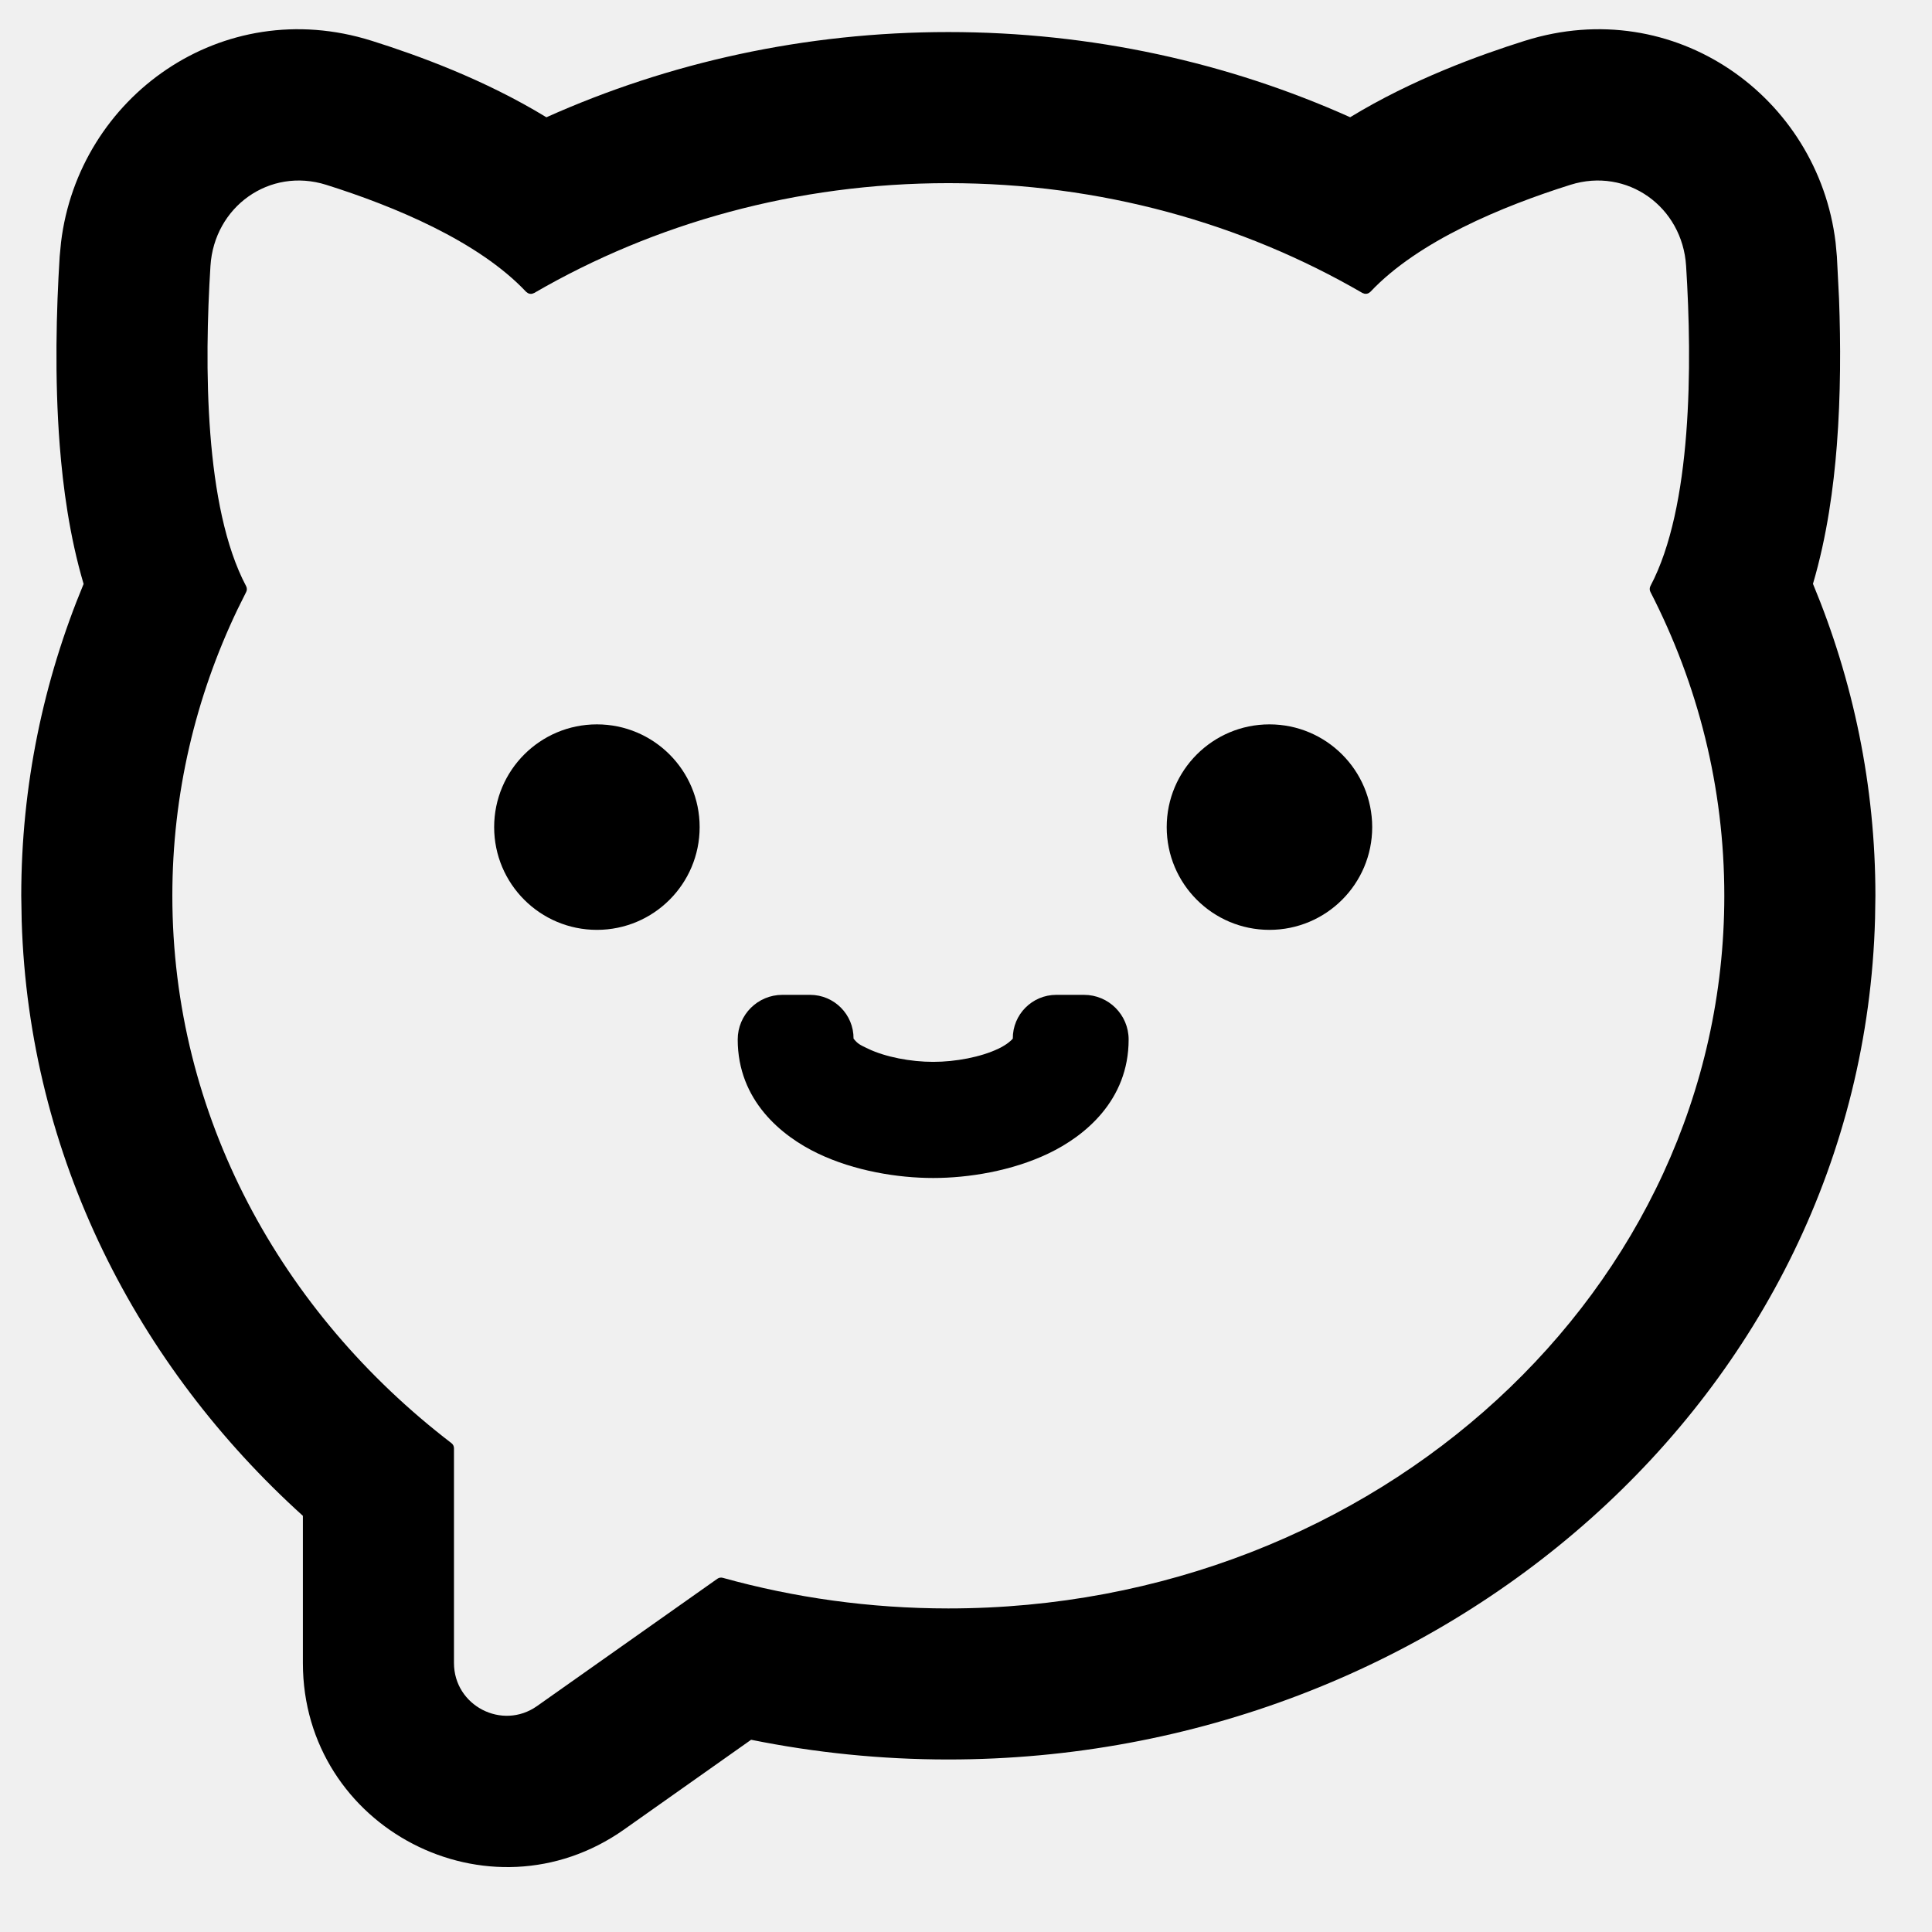
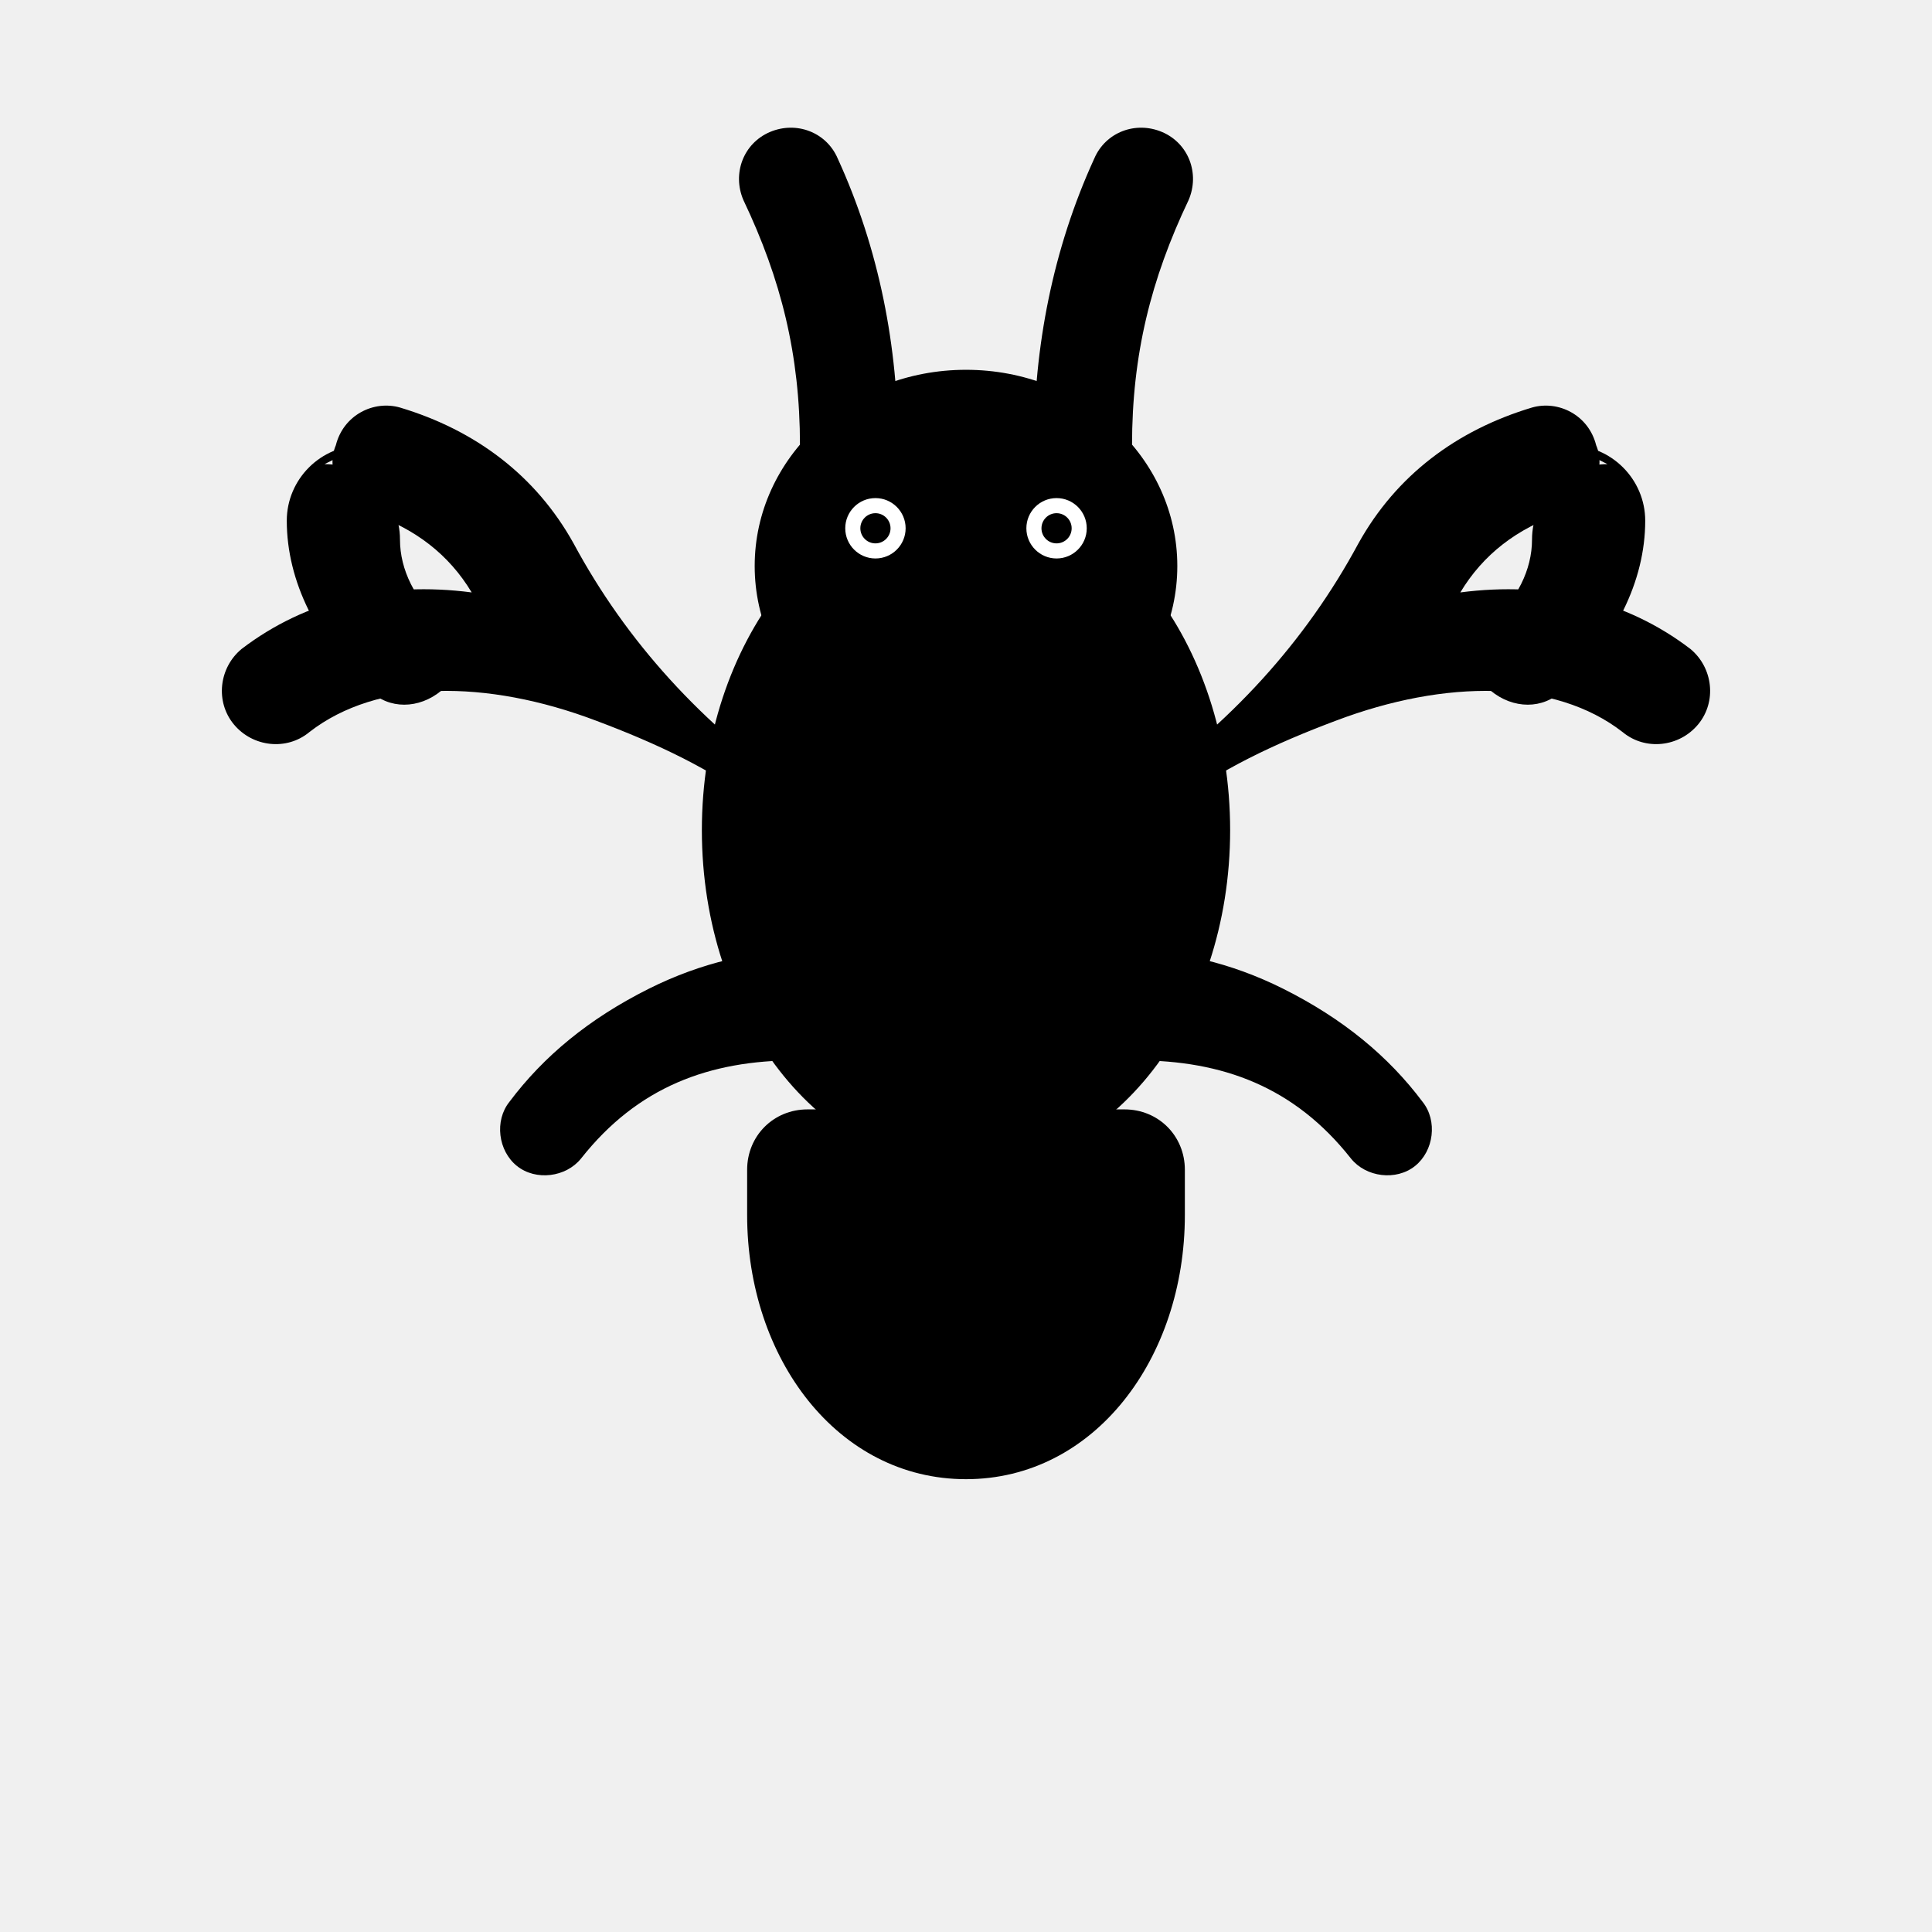
- <svg xmlns="http://www.w3.org/2000/svg" viewBox="0 0 44 44" fill="none">
-   <path d="M34.731 0.928C38.139 -0.145 41.404 2.208 41.804 5.519L41.834 5.842L41.883 6.809C41.921 7.827 41.922 8.987 41.833 10.139C41.759 11.089 41.611 12.206 41.289 13.296C42.204 15.497 42.711 17.894 42.711 20.4L42.703 20.92C42.406 31.798 32.799 40.071 21.598 40.071C20.059 40.071 18.556 39.915 17.106 39.622L14.214 41.665L14.213 41.666C11.139 43.833 6.899 41.635 6.898 37.875V34.522C3.122 31.108 0.66 26.339 0.494 20.979L0.484 20.4C0.484 17.895 0.99 15.5 1.904 13.299C1.582 12.208 1.434 11.091 1.36 10.14C1.241 8.603 1.283 7.054 1.359 5.842L1.39 5.519C1.789 2.208 5.054 -0.145 8.462 0.928H8.463C9.507 1.257 11.027 1.806 12.444 2.671C15.224 1.425 18.331 0.73 21.598 0.73C24.863 0.73 27.97 1.424 30.749 2.67C32.166 1.806 33.687 1.257 34.73 0.928H34.731ZM38.4 6.058C38.316 4.707 37.055 3.803 35.765 4.209C34.218 4.696 32.299 5.49 31.211 6.645L31.171 6.675C31.142 6.69 31.108 6.695 31.075 6.689L31.028 6.672C28.299 5.087 25.065 4.171 21.598 4.171C18.13 4.171 14.895 5.088 12.165 6.673L12.118 6.69C12.086 6.696 12.052 6.691 12.023 6.676L11.982 6.646C10.894 5.491 8.975 4.696 7.429 4.209C6.138 3.803 4.878 4.707 4.793 6.058C4.652 8.309 4.654 11.553 5.604 13.347C5.627 13.389 5.629 13.44 5.606 13.483L5.409 13.879C4.454 15.875 3.925 18.081 3.925 20.4C3.925 25.411 6.397 29.89 10.282 32.867C10.318 32.895 10.339 32.937 10.339 32.982V37.874C10.339 38.846 11.436 39.415 12.23 38.855L16.338 35.955C16.373 35.93 16.419 35.922 16.461 35.934C18.087 36.386 19.811 36.631 21.598 36.631C31.358 36.631 39.27 29.364 39.27 20.4C39.27 17.925 38.666 15.579 37.587 13.48C37.565 13.438 37.566 13.387 37.588 13.345C38.537 11.551 38.542 8.309 38.4 6.058Z" fill="currentColor" />
-   <path fill-rule="evenodd" clip-rule="evenodd" d="M24.687 22.657C25.249 22.657 25.704 23.112 25.704 23.674C25.704 25.066 24.699 25.877 23.879 26.269C23.041 26.67 22.053 26.828 21.253 26.828C20.452 26.828 19.464 26.67 18.626 26.269C17.806 25.877 16.801 25.066 16.801 23.674C16.801 23.112 17.256 22.657 17.818 22.657L18.449 22.657C18.998 22.657 19.443 23.104 19.439 23.654C19.533 23.77 19.573 23.791 19.767 23.883C20.166 24.074 20.742 24.183 21.253 24.183C21.763 24.183 22.34 24.074 22.738 23.883C22.932 23.791 23.034 23.693 23.066 23.654C23.062 23.104 23.507 22.657 24.056 22.657L24.687 22.657Z" fill="currentColor" />
-   <circle cx="13.594" cy="18.837" r="2.34" fill="currentColor" />
-   <circle cx="28.911" cy="18.837" r="2.34" fill="currentColor" />
+ <svg xmlns="http://www.w3.org/2000/svg" viewBox="0 0 512 512">
+   <g fill="currentColor">
+     <ellipse cx="256" cy="220" rx="70" ry="90" />
+     <path d="M214 294c-9 0-16 7-16 16v12c0 38 24 70 58 70s58-32 58-70v-12c0-9-7-16-16-16H214z" />
+     <rect x="224" y="304" width="64" height="20" rx="8" />
+     <rect x="228" y="332" width="56" height="20" rx="8" />
+     <rect x="232" y="360" width="48" height="20" rx="8" />
+     <path d="M212 252c-12 0-26 3-40 10-16 8-28 18-37 30-4 5-3 13 2 17s13 3 17-2c15-19 34-26 57-26h1c7 0 12-6 12-13s-6-13-12-13z" />
+     <path d="M300 252c12 0 26 3 40 10 16 8 28 18 37 30 4 5 3 13-2 17s-13 3-17-2c-15-19-34-26-57-26h-1c-7 0-12-6-12-13s6-13 12-13z" />
+     <path d="M212 210c-26-18-46-40-60-66-10-18-26-30-46-36-7-2-15 2-17 10-3 7 2 15 9 18 12 4 21 11 27 21-23-3-44 2-61 15-6 5-7 14-2 20 5 6 14 7 20 2 18-14 47-14 76-3 16 6 31 13 44 23 6 4 15 3 19-3 5-7 3-15-3-20z" />
+     <path d="M300 210c26-18 46-40 60-66 10-18 26-30 46-36 7-2 15 2 17 10 3 7-2 15-9 18-12 4-21 11-27 21 23-3 44 2 61 15 6 5 7 14 2 20-5 6-14 7-20 2-18-14-47-14-76-3-16 6-31 13-44 23-6 4-15 3-19-3-5-7-3-15 3-20z" />
+     <path d="M96 118c-11 0-20 9-20 20 0 16 8 32 22 45 5 5 13 5 19 0 5-5 5-13 0-18-7-6-11-14-11-22 0-11-9-20-20-20z" />
+     <path d="M416 118c11 0 20 9 20 20 0 16-8 32-22 45-5 5-13 5-19 0-5-5-5-13 0-18 7-6 11-14 11-22 0-11 9-20 20-20z" />
+     <path d="M238 118c0-26-5-52-16-76-3-7-11-10-18-7-7 3-10 11-7 18 10 21 15 41 15 65 0 7 6 13 13 13s13-6 13-13z" />
+     <path d="M274 118c0-26 5-52 16-76 3-7 11-10 18-7 7 3 10 11 7 18-10 21-15 41-15 65 0 7-6 13-13 13s-13-6-13-13z" />
+     <ellipse cx="256" cy="150" rx="56" ry="52" />
+     <circle cx="232" cy="140" r="8" fill="#ffffff" />
+     <circle cx="280" cy="140" r="8" fill="#ffffff" />
+     <circle cx="232" cy="140" r="4" />
+     <circle cx="280" cy="140" r="4" />
+     <path d="M232 168c6 8 14 12 24 12s18-4 24-12" fill="none" stroke="currentColor" stroke-width="6" stroke-linecap="round" />
+   </g>
</svg>
